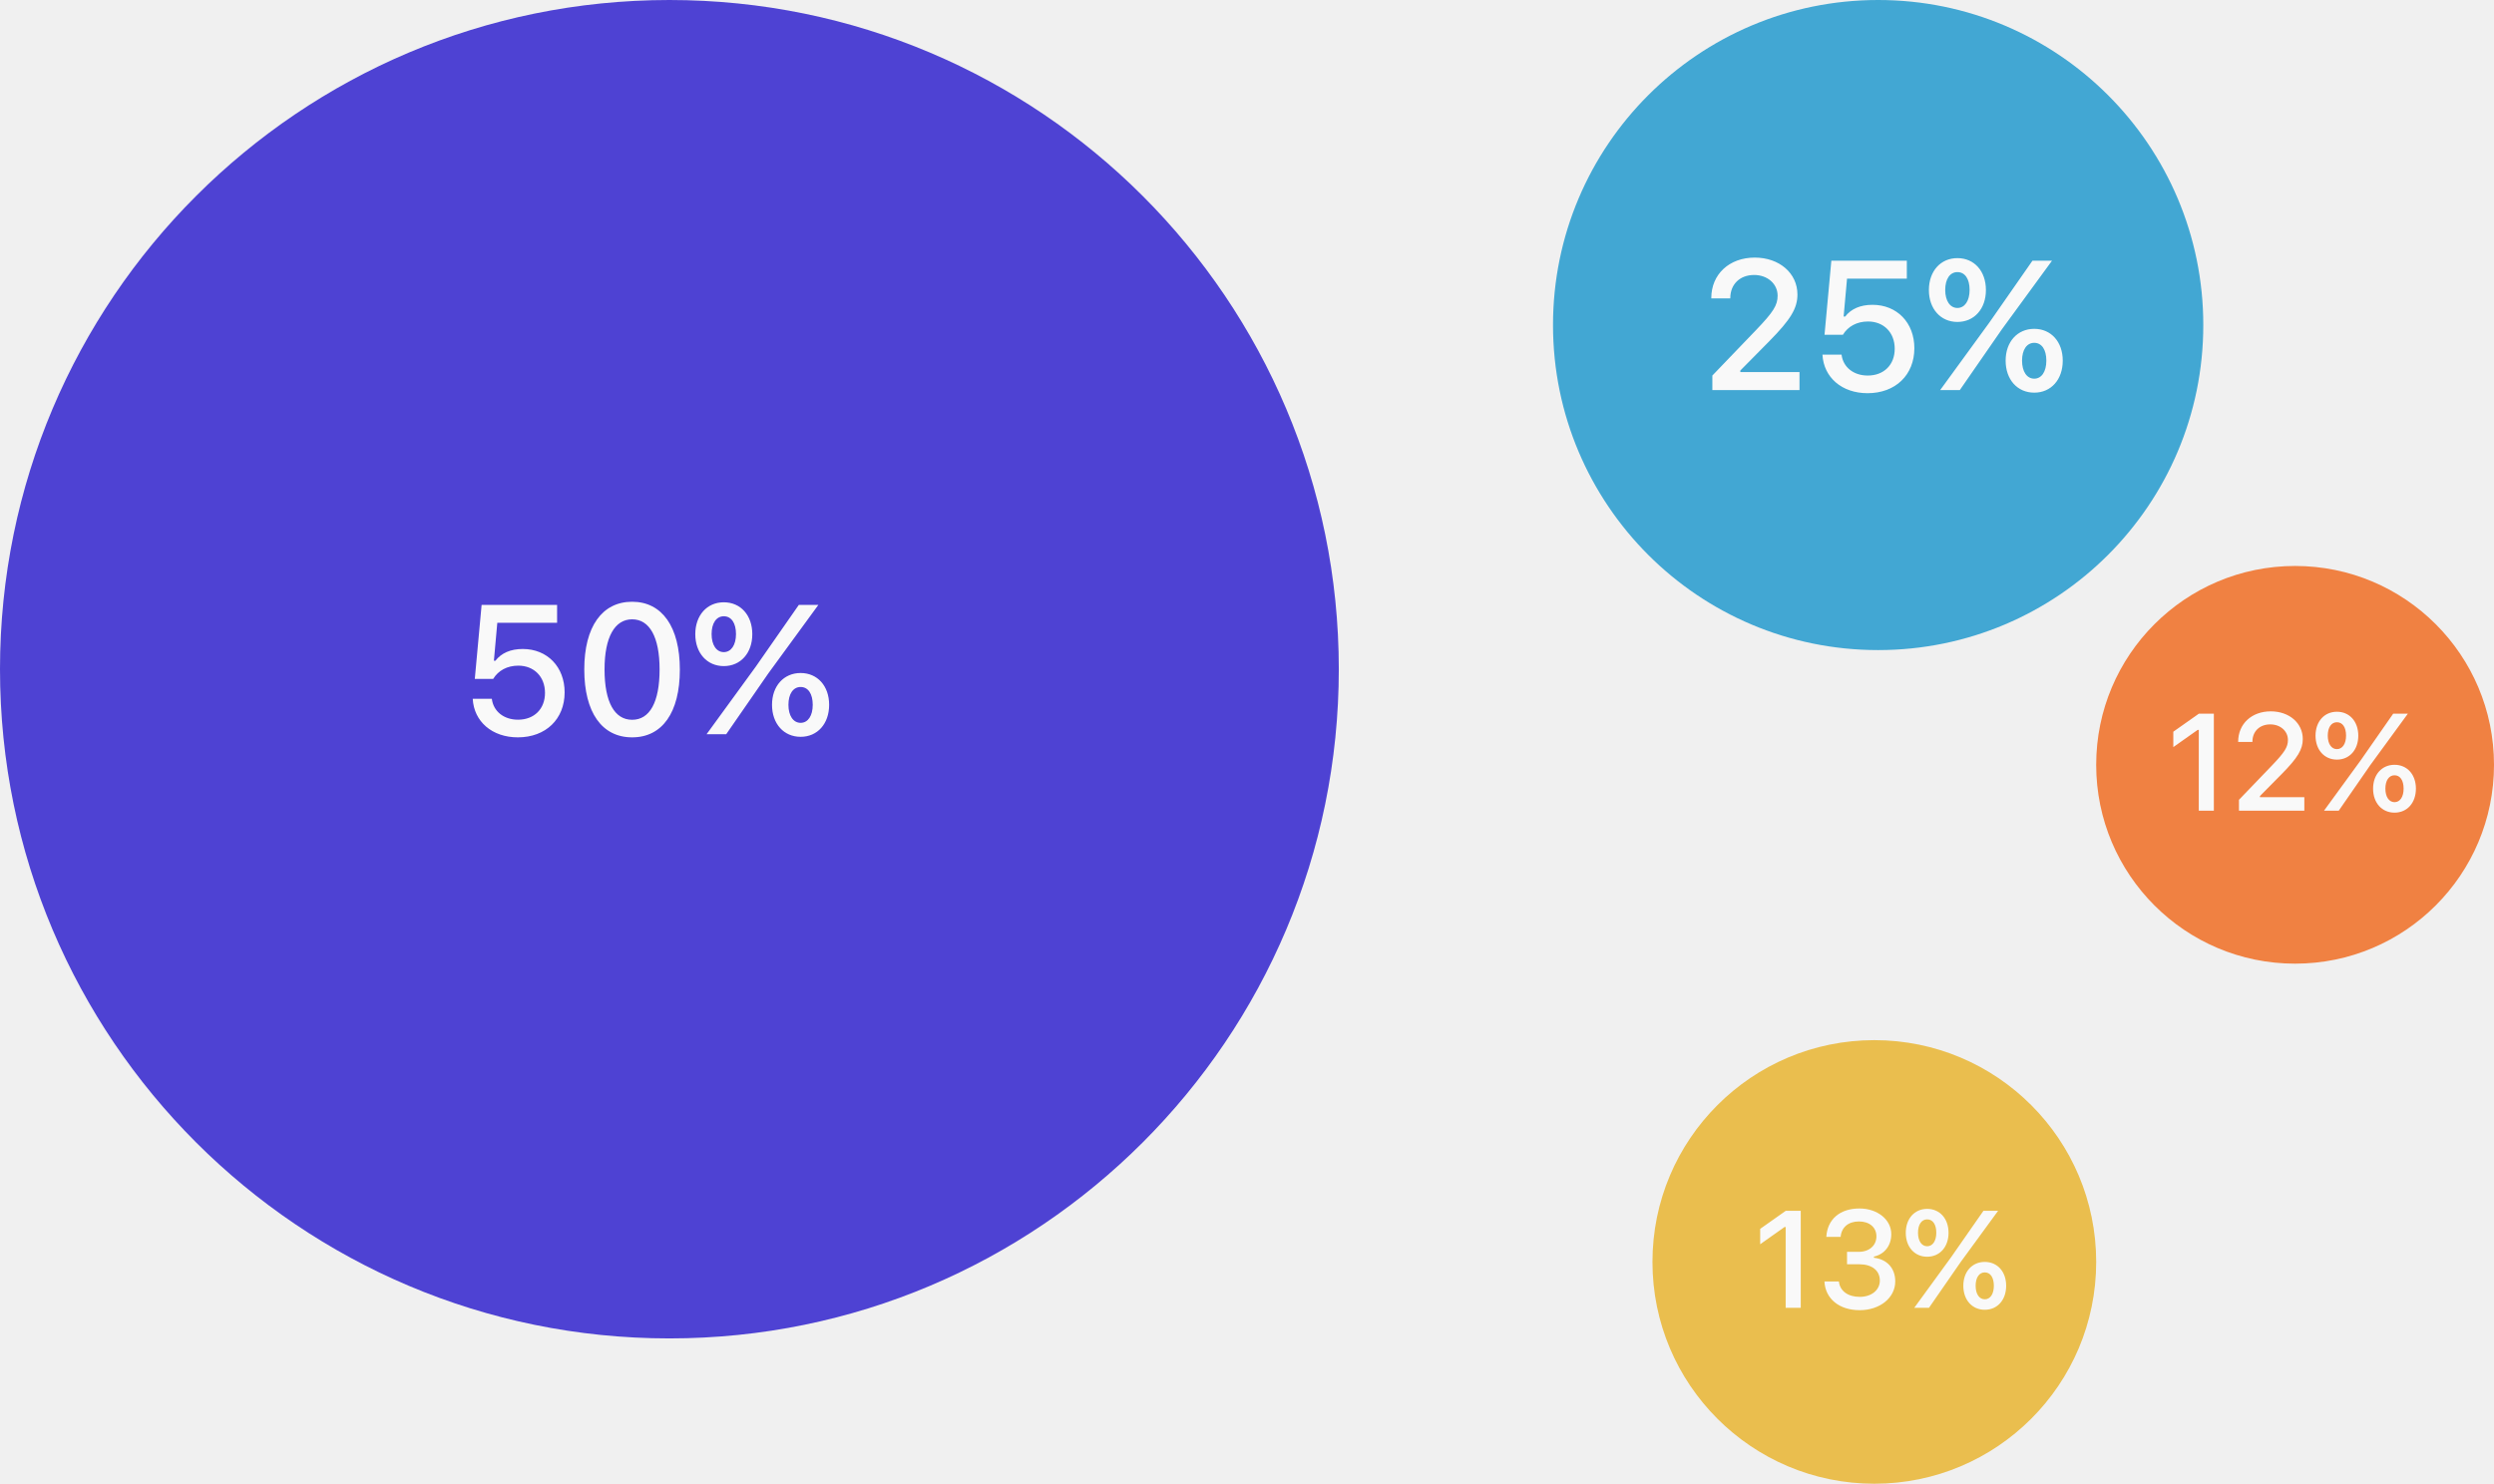
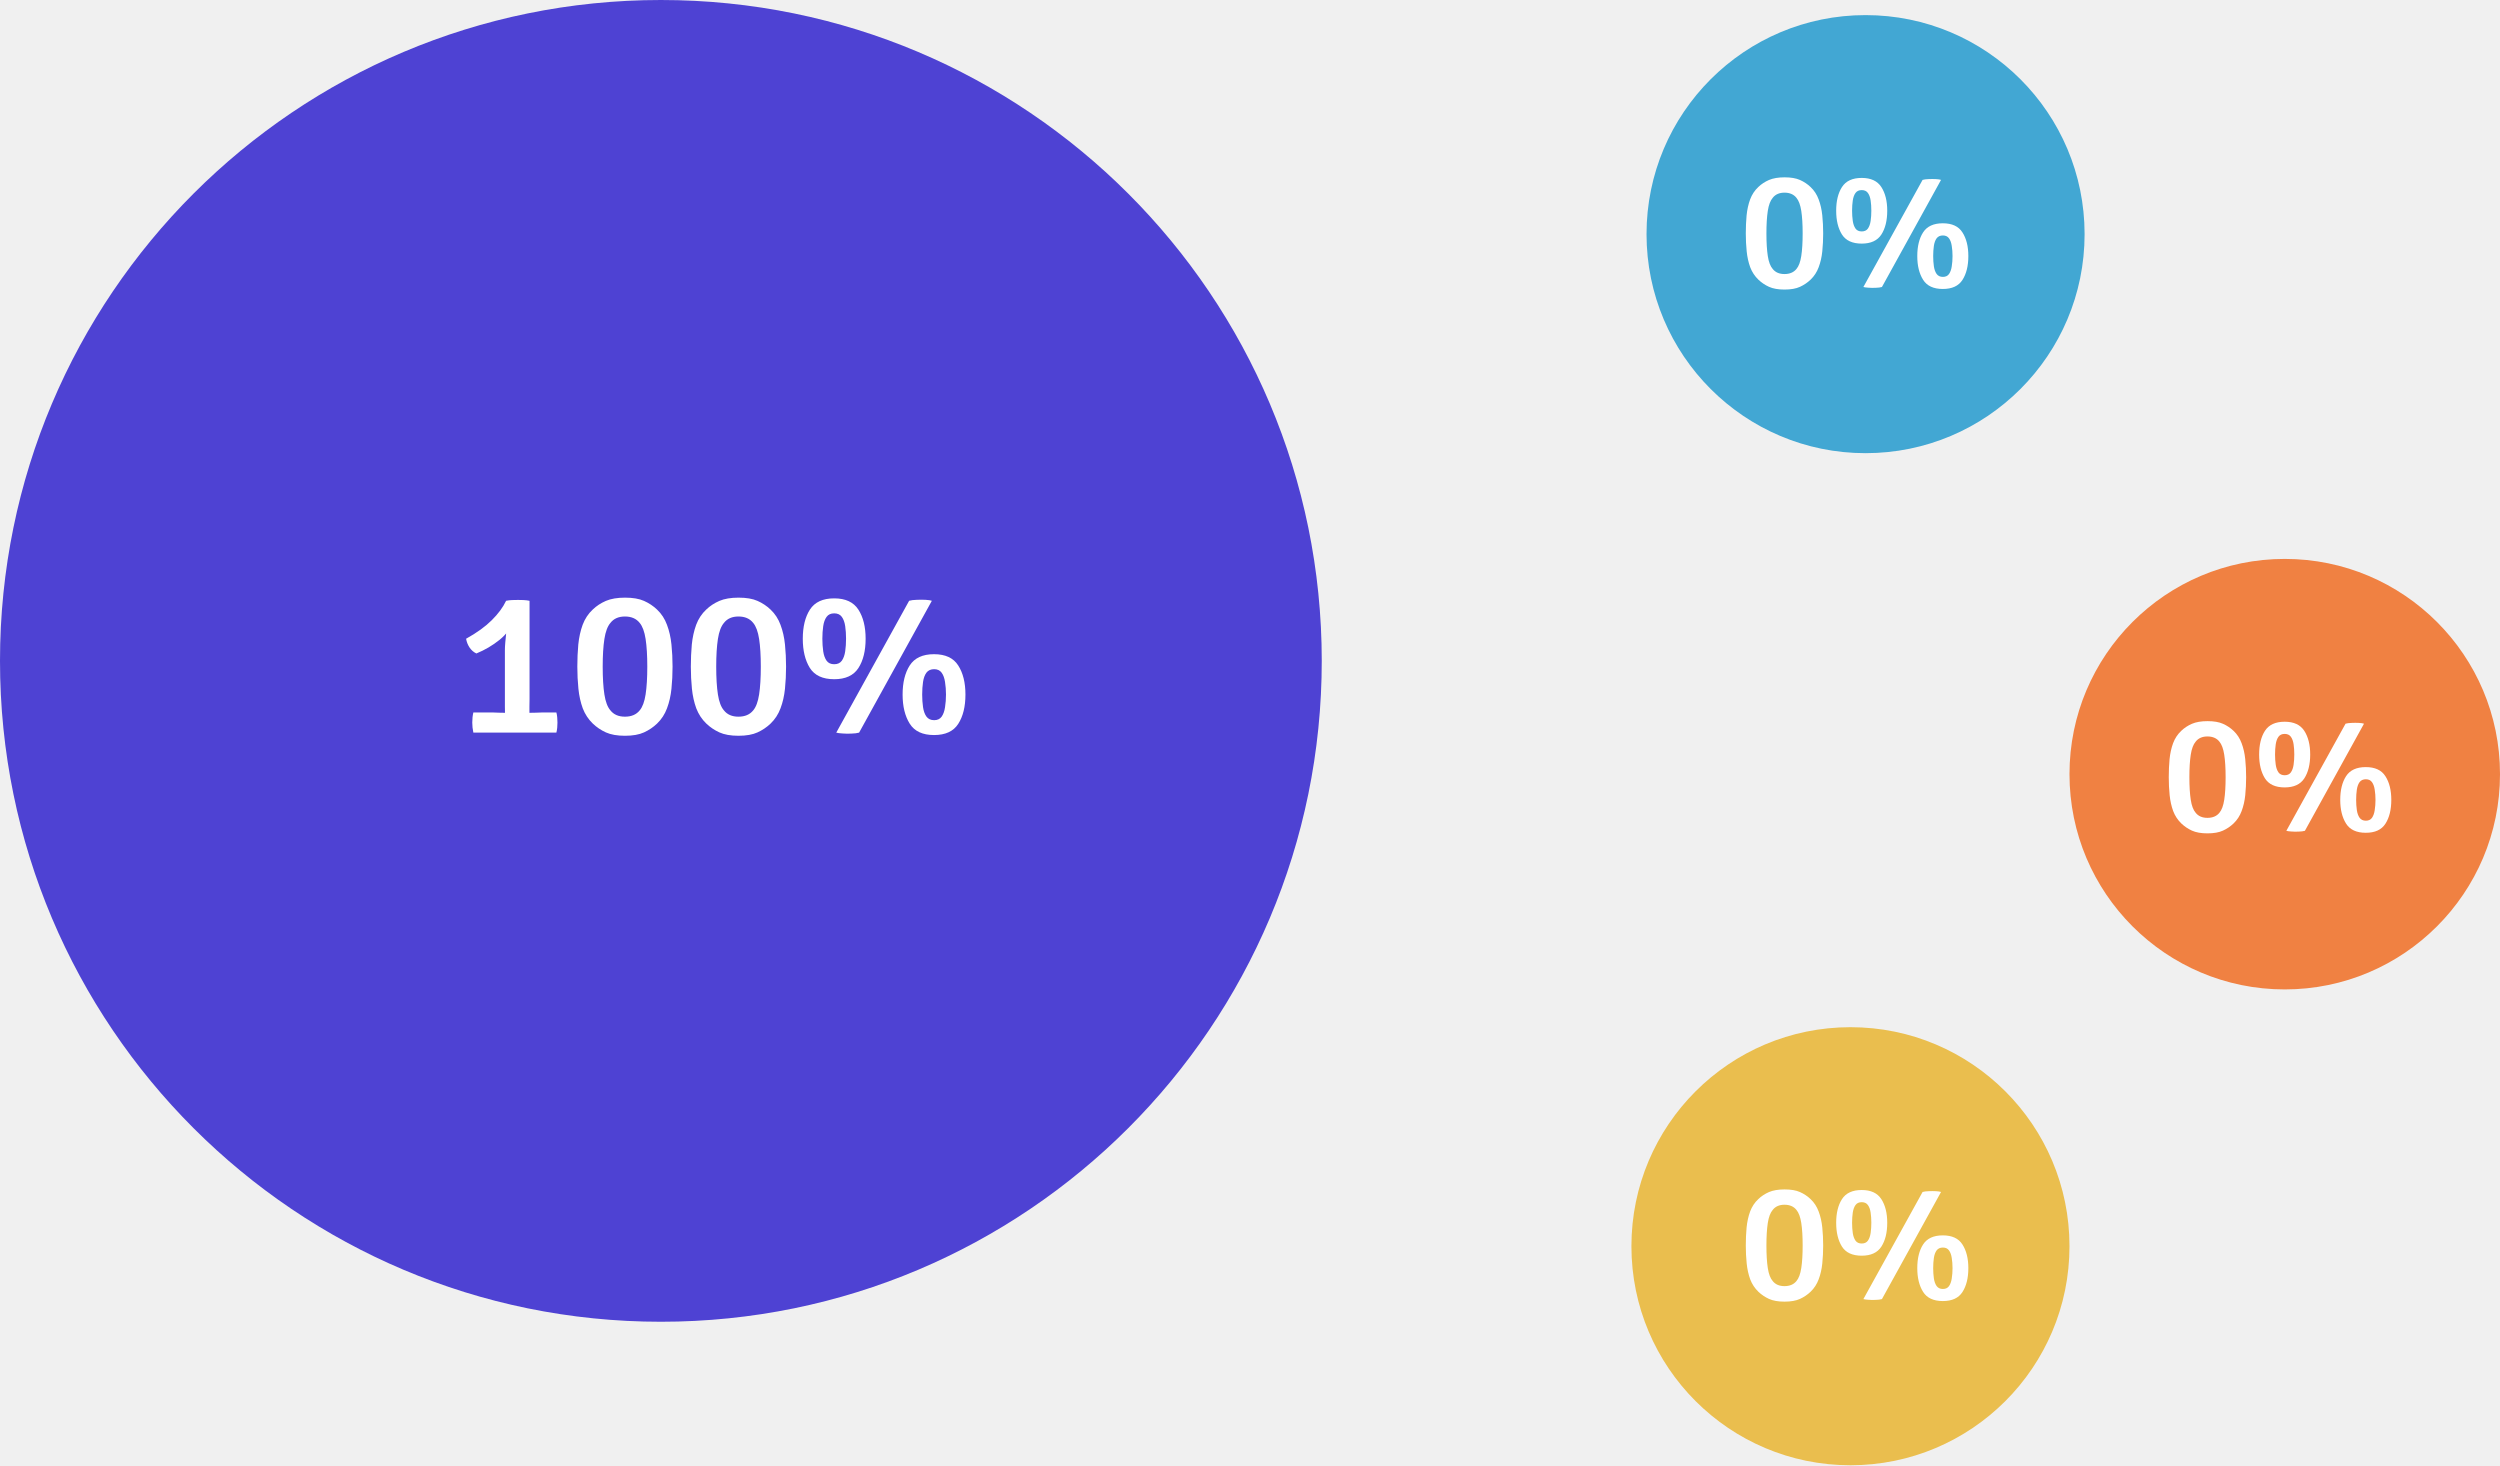
- <svg xmlns="http://www.w3.org/2000/svg" width="326" height="194" viewBox="0 0 326 194" fill="none">
+ <svg xmlns="http://www.w3.org/2000/svg" width="331" height="194" viewBox="0 0 331 194" fill="none">
  <circle cx="87.5" cy="87.5" r="87.5" fill="#4E42D3" />
-   <circle cx="245.5" cy="42.5" r="42.5" fill="#42A7D3" />
-   <circle cx="300" cy="100" r="26" fill="#F08142" />
+   <circle cx="247" cy="31" r="29" fill="#42A7D3" />
+   <circle cx="302.5" cy="102.5" r="28.5" fill="#F08142" />
  <circle cx="245" cy="165" r="29" fill="#EABE4E" />
-   <path d="M67.688 96.41C71.332 96.41 73.805 94.031 73.805 90.527C73.805 87.199 71.543 84.856 68.332 84.856C66.727 84.856 65.531 85.394 64.758 86.391H64.559L65.004 81.434H72.82V79.09H62.953L62.062 88.769H64.465C65.121 87.68 66.293 87.035 67.746 87.035C69.809 87.035 71.238 88.477 71.238 90.598C71.238 92.707 69.82 94.102 67.711 94.102C65.859 94.102 64.488 93.012 64.289 91.371H61.793C61.945 94.336 64.324 96.41 67.688 96.41ZM82.631 96.41C86.569 96.41 88.865 93.164 88.865 87.551C88.865 81.949 86.533 78.68 82.631 78.68C78.705 78.68 76.373 81.938 76.373 87.527C76.373 93.152 78.682 96.41 82.631 96.41ZM82.631 94.113C80.334 94.113 79.022 91.805 79.022 87.527C79.022 83.297 80.358 80.977 82.631 80.977C84.904 80.977 86.217 83.285 86.217 87.527C86.217 91.816 84.928 94.113 82.631 94.113ZM98.336 82.922C98.336 80.449 96.813 78.75 94.61 78.75C92.407 78.75 90.883 80.461 90.883 82.922C90.883 85.383 92.418 87.094 94.61 87.094C96.813 87.094 98.336 85.383 98.336 82.922ZM94.61 85.266C93.649 85.266 93.016 84.34 93.016 82.91C93.016 81.481 93.637 80.578 94.61 80.578C95.594 80.578 96.204 81.457 96.204 82.91C96.204 84.34 95.571 85.266 94.61 85.266ZM94.926 96L100.434 88.043L106.973 79.09H104.418L98.793 87.164L92.36 96H94.926ZM108.379 92.156C108.379 89.695 106.856 87.996 104.653 87.996C102.45 87.996 100.914 89.695 100.914 92.156C100.914 94.629 102.45 96.34 104.653 96.34C106.856 96.34 108.379 94.629 108.379 92.156ZM104.653 94.512C103.692 94.512 103.059 93.586 103.059 92.156C103.059 90.727 103.68 89.824 104.653 89.824C105.625 89.824 106.235 90.703 106.235 92.156C106.235 93.586 105.614 94.512 104.653 94.512Z" fill="#F9F9F9" />
-   <path d="M287.412 106H289.381V93.317H287.421L284.081 95.673V97.686L287.263 95.436H287.412V106ZM292.559 96.982V97.009H294.422V96.982C294.422 95.629 295.363 94.715 296.76 94.715C298.07 94.715 299.063 95.585 299.063 96.745C299.063 97.677 298.65 98.345 296.953 100.111L292.664 104.576V106H301.207V104.233H295.406V104.084L298.228 101.228C300.355 99.074 301.005 97.976 301.005 96.631C301.005 94.539 299.23 93.01 296.821 93.01C294.325 93.01 292.559 94.644 292.559 96.982ZM308.261 96.191C308.261 94.337 307.119 93.062 305.466 93.062C303.814 93.062 302.671 94.346 302.671 96.191C302.671 98.037 303.823 99.32 305.466 99.32C307.119 99.32 308.261 98.037 308.261 96.191ZM305.466 97.949C304.746 97.949 304.271 97.255 304.271 96.183C304.271 95.11 304.737 94.434 305.466 94.434C306.205 94.434 306.662 95.093 306.662 96.183C306.662 97.255 306.187 97.949 305.466 97.949ZM305.704 106L309.834 100.032L314.739 93.317H312.823L308.604 99.373L303.779 106H305.704ZM315.793 103.117C315.793 101.271 314.651 99.997 312.998 99.997C311.346 99.997 310.195 101.271 310.195 103.117C310.195 104.972 311.346 106.255 312.998 106.255C314.651 106.255 315.793 104.972 315.793 103.117ZM312.998 104.884C312.278 104.884 311.803 104.189 311.803 103.117C311.803 102.045 312.269 101.368 312.998 101.368C313.728 101.368 314.185 102.027 314.185 103.117C314.185 104.189 313.719 104.884 312.998 104.884Z" fill="#F9F9F9" />
-   <path d="M233.412 171H235.381V158.317H233.421L230.081 160.673V162.686L233.263 160.436H233.412V171ZM241.433 165.305H243.032C244.694 165.305 245.722 166.122 245.722 167.432C245.722 168.68 244.632 169.567 243.085 169.567C241.547 169.567 240.492 168.785 240.369 167.555H238.48C238.594 169.822 240.422 171.308 243.085 171.308C245.731 171.308 247.735 169.69 247.735 167.537C247.735 165.841 246.68 164.654 244.948 164.452V164.303C246.346 163.986 247.216 162.861 247.216 161.367C247.216 159.46 245.405 158.01 243.05 158.01C240.51 158.01 238.858 159.425 238.726 161.719H240.598C240.703 160.471 241.609 159.706 242.988 159.706C244.368 159.706 245.274 160.479 245.274 161.657C245.274 162.853 244.333 163.679 242.971 163.679H241.433V165.305ZM254.701 161.191C254.701 159.337 253.558 158.062 251.906 158.062C250.253 158.062 249.111 159.346 249.111 161.191C249.111 163.037 250.262 164.32 251.906 164.32C253.558 164.32 254.701 163.037 254.701 161.191ZM251.906 162.949C251.185 162.949 250.71 162.255 250.71 161.183C250.71 160.11 251.176 159.434 251.906 159.434C252.644 159.434 253.101 160.093 253.101 161.183C253.101 162.255 252.626 162.949 251.906 162.949ZM252.143 171L256.274 165.032L261.178 158.317H259.262L255.043 164.373L250.218 171H252.143ZM262.233 168.117C262.233 166.271 261.09 164.997 259.438 164.997C257.786 164.997 256.634 166.271 256.634 168.117C256.634 169.972 257.786 171.255 259.438 171.255C261.09 171.255 262.233 169.972 262.233 168.117ZM259.438 169.884C258.717 169.884 258.243 169.189 258.243 168.117C258.243 167.045 258.708 166.368 259.438 166.368C260.167 166.368 260.624 167.027 260.624 168.117C260.624 169.189 260.159 169.884 259.438 169.884Z" fill="#F9F9F9" />
-   <path d="M223.688 38.977V39.012H226.172V38.977C226.172 37.172 227.426 35.953 229.289 35.953C231.035 35.953 232.359 37.113 232.359 38.66C232.359 39.902 231.809 40.793 229.547 43.148L223.828 49.102V51H235.219V48.645H227.484V48.445L231.246 44.637C234.082 41.766 234.949 40.301 234.949 38.508C234.949 35.719 232.582 33.68 229.371 33.68C226.043 33.68 223.688 35.859 223.688 38.977ZM244.115 51.41C247.76 51.41 250.233 49.031 250.233 45.527C250.233 42.199 247.971 39.855 244.76 39.855C243.155 39.855 241.959 40.395 241.186 41.391H240.987L241.432 36.434H249.248V34.09H239.381L238.49 43.77H240.893C241.549 42.68 242.721 42.035 244.174 42.035C246.237 42.035 247.666 43.477 247.666 45.598C247.666 47.707 246.248 49.102 244.139 49.102C242.287 49.102 240.916 48.012 240.717 46.371H238.221C238.373 49.336 240.752 51.41 244.115 51.41ZM259.586 37.922C259.586 35.449 258.063 33.75 255.86 33.75C253.657 33.75 252.133 35.461 252.133 37.922C252.133 40.383 253.668 42.094 255.86 42.094C258.063 42.094 259.586 40.383 259.586 37.922ZM255.86 40.266C254.899 40.266 254.266 39.34 254.266 37.91C254.266 36.48 254.887 35.578 255.86 35.578C256.844 35.578 257.454 36.457 257.454 37.91C257.454 39.34 256.821 40.266 255.86 40.266ZM256.176 51L261.684 43.043L268.223 34.09H265.668L260.043 42.164L253.61 51H256.176ZM269.629 47.156C269.629 44.695 268.106 42.996 265.903 42.996C263.7 42.996 262.164 44.695 262.164 47.156C262.164 49.629 263.7 51.34 265.903 51.34C268.106 51.34 269.629 49.629 269.629 47.156ZM265.903 49.512C264.942 49.512 264.309 48.586 264.309 47.156C264.309 45.727 264.93 44.824 265.903 44.824C266.875 44.824 267.485 45.703 267.485 47.156C267.485 48.586 266.864 49.512 265.903 49.512Z" fill="#F9F9F9" />
+   <path d="M70.112 92.536C70.112 92.888 70.107 93.235 70.096 93.576C70.096 93.907 70.096 94.259 70.096 94.632V95.656H66.864V94.632C66.864 94.259 66.859 93.907 66.848 93.576C66.848 93.235 66.848 92.888 66.848 92.536V86.088C66.848 85.8 66.864 85.469 66.896 85.096C66.939 84.712 66.976 84.323 67.008 83.928C67.04 83.523 67.056 83.144 67.056 82.792L67.008 79.544C67.264 79.491 67.531 79.459 67.808 79.448C68.096 79.437 68.357 79.432 68.592 79.432C68.827 79.432 69.072 79.437 69.328 79.448C69.584 79.459 69.845 79.491 70.112 79.544V92.536ZM65.168 94.328C65.371 94.328 65.664 94.339 66.048 94.36C66.432 94.371 66.725 94.376 66.928 94.376H70.064C70.256 94.376 70.555 94.371 70.96 94.36C71.376 94.339 71.68 94.328 71.872 94.328H73.664C73.717 94.52 73.755 94.739 73.776 94.984C73.797 95.219 73.808 95.448 73.808 95.672C73.808 95.885 73.797 96.109 73.776 96.344C73.755 96.568 73.717 96.787 73.664 97H62.672C62.576 96.541 62.528 96.099 62.528 95.672C62.528 95.181 62.576 94.733 62.672 94.328H65.168ZM61.712 84.568C63.131 83.779 64.261 82.963 65.104 82.12C65.957 81.277 66.592 80.419 67.008 79.544L68.192 81.976C67.755 83.043 67.072 83.955 66.144 84.712C65.216 85.459 64.192 86.061 63.072 86.52C62.709 86.349 62.405 86.083 62.16 85.72C61.925 85.357 61.776 84.973 61.712 84.568ZM76.438 88.264C76.438 87.251 76.48 86.275 76.566 85.336C76.662 84.387 76.853 83.517 77.141 82.728C77.44 81.928 77.888 81.251 78.486 80.696C78.976 80.227 79.552 79.848 80.213 79.56C80.885 79.272 81.734 79.128 82.757 79.128C83.792 79.128 84.629 79.272 85.269 79.56C85.92 79.848 86.496 80.232 86.998 80.712C87.584 81.267 88.022 81.939 88.309 82.728C88.608 83.517 88.805 84.387 88.901 85.336C88.998 86.275 89.046 87.251 89.046 88.264C89.046 89.277 88.998 90.253 88.901 91.192C88.805 92.131 88.608 92.995 88.309 93.784C88.022 94.563 87.584 95.235 86.998 95.8C86.496 96.28 85.92 96.669 85.269 96.968C84.619 97.267 83.776 97.416 82.742 97.416C81.718 97.416 80.875 97.267 80.213 96.968C79.563 96.669 78.987 96.28 78.486 95.8C77.899 95.235 77.456 94.563 77.157 93.784C76.87 92.995 76.677 92.131 76.582 91.192C76.486 90.253 76.438 89.277 76.438 88.264ZM79.797 88.264C79.797 89.747 79.872 90.973 80.022 91.944C80.171 92.915 80.438 93.619 80.822 94.056C81.259 94.611 81.899 94.888 82.742 94.888C83.595 94.888 84.246 94.611 84.694 94.056C85.067 93.619 85.328 92.915 85.478 91.944C85.627 90.973 85.701 89.747 85.701 88.264C85.701 86.792 85.627 85.571 85.478 84.6C85.328 83.629 85.067 82.92 84.694 82.472C84.246 81.907 83.595 81.624 82.742 81.624C81.899 81.624 81.259 81.907 80.822 82.472C80.438 82.92 80.171 83.629 80.022 84.6C79.872 85.571 79.797 86.792 79.797 88.264ZM91.467 88.264C91.467 87.251 91.51 86.275 91.595 85.336C91.691 84.387 91.883 83.517 92.171 82.728C92.47 81.928 92.918 81.251 93.515 80.696C94.006 80.227 94.582 79.848 95.243 79.56C95.915 79.272 96.763 79.128 97.787 79.128C98.822 79.128 99.659 79.272 100.299 79.56C100.95 79.848 101.526 80.232 102.027 80.712C102.614 81.267 103.051 81.939 103.339 82.728C103.638 83.517 103.835 84.387 103.931 85.336C104.027 86.275 104.075 87.251 104.075 88.264C104.075 89.277 104.027 90.253 103.931 91.192C103.835 92.131 103.638 92.995 103.339 93.784C103.051 94.563 102.614 95.235 102.027 95.8C101.526 96.28 100.95 96.669 100.299 96.968C99.648 97.267 98.806 97.416 97.771 97.416C96.747 97.416 95.904 97.267 95.243 96.968C94.592 96.669 94.016 96.28 93.515 95.8C92.928 95.235 92.486 94.563 92.187 93.784C91.899 92.995 91.707 92.131 91.611 91.192C91.515 90.253 91.467 89.277 91.467 88.264ZM94.827 88.264C94.827 89.747 94.902 90.973 95.051 91.944C95.2 92.915 95.467 93.619 95.851 94.056C96.288 94.611 96.928 94.888 97.771 94.888C98.624 94.888 99.275 94.611 99.723 94.056C100.096 93.619 100.358 92.915 100.507 91.944C100.656 90.973 100.731 89.747 100.731 88.264C100.731 86.792 100.656 85.571 100.507 84.6C100.358 83.629 100.096 82.92 99.723 82.472C99.275 81.907 98.624 81.624 97.771 81.624C96.928 81.624 96.288 81.907 95.851 82.472C95.467 82.92 95.2 83.629 95.051 84.6C94.902 85.571 94.827 86.792 94.827 88.264ZM127.825 91.96C127.825 93.56 127.505 94.856 126.865 95.848C126.235 96.829 125.169 97.32 123.665 97.32C122.15 97.32 121.078 96.819 120.449 95.816C119.819 94.813 119.505 93.528 119.505 91.96C119.505 90.371 119.819 89.085 120.449 88.104C121.089 87.112 122.161 86.616 123.665 86.616C125.169 86.616 126.235 87.112 126.865 88.104C127.505 89.096 127.825 90.381 127.825 91.96ZM122.097 91.96C122.097 92.547 122.134 93.101 122.209 93.624C122.283 94.136 122.433 94.552 122.657 94.872C122.891 95.192 123.233 95.352 123.681 95.352C124.118 95.352 124.449 95.197 124.673 94.888C124.897 94.568 125.046 94.152 125.121 93.64C125.206 93.117 125.249 92.557 125.249 91.96C125.249 91.363 125.206 90.808 125.121 90.296C125.046 89.784 124.897 89.373 124.673 89.064C124.449 88.755 124.118 88.6 123.681 88.6C123.233 88.6 122.891 88.755 122.657 89.064C122.433 89.373 122.283 89.784 122.209 90.296C122.134 90.808 122.097 91.363 122.097 91.96ZM114.609 84.568C114.609 86.168 114.289 87.464 113.649 88.456C113.009 89.437 111.942 89.928 110.449 89.928C108.923 89.928 107.846 89.427 107.217 88.424C106.598 87.421 106.289 86.136 106.289 84.568C106.289 82.979 106.603 81.693 107.233 80.712C107.873 79.72 108.945 79.224 110.449 79.224C111.942 79.224 113.009 79.72 113.649 80.712C114.289 81.704 114.609 82.989 114.609 84.568ZM108.881 84.568C108.881 85.155 108.918 85.709 108.993 86.232C109.067 86.744 109.217 87.16 109.441 87.48C109.665 87.789 110.001 87.944 110.449 87.944C110.897 87.944 111.233 87.789 111.457 87.48C111.681 87.16 111.83 86.744 111.905 86.232C111.979 85.709 112.017 85.155 112.017 84.568C112.017 83.96 111.979 83.405 111.905 82.904C111.83 82.392 111.681 81.981 111.457 81.672C111.233 81.363 110.897 81.208 110.449 81.208C110.001 81.208 109.665 81.363 109.441 81.672C109.217 81.981 109.067 82.392 108.993 82.904C108.918 83.416 108.881 83.971 108.881 84.568ZM120.369 79.544C120.625 79.469 120.955 79.427 121.361 79.416C121.766 79.395 122.161 79.395 122.545 79.416C122.929 79.437 123.206 79.48 123.377 79.544L113.745 97C113.478 97.075 113.137 97.117 112.721 97.128C112.315 97.149 111.926 97.144 111.553 97.112C111.179 97.091 110.902 97.053 110.721 97L120.369 79.544Z" fill="white" />
+   <path d="M231.144 30.902C231.144 30.079 231.179 29.286 231.248 28.523C231.326 27.752 231.482 27.045 231.716 26.404C231.959 25.754 232.323 25.204 232.808 24.753C233.207 24.372 233.675 24.064 234.212 23.83C234.758 23.596 235.447 23.479 236.279 23.479C237.12 23.479 237.8 23.596 238.32 23.83C238.849 24.064 239.317 24.376 239.724 24.766C240.201 25.217 240.556 25.763 240.79 26.404C241.033 27.045 241.193 27.752 241.271 28.523C241.349 29.286 241.388 30.079 241.388 30.902C241.388 31.725 241.349 32.518 241.271 33.281C241.193 34.044 241.033 34.746 240.79 35.387C240.556 36.02 240.201 36.566 239.724 37.025C239.317 37.415 238.849 37.731 238.32 37.974C237.791 38.217 237.107 38.338 236.266 38.338C235.434 38.338 234.749 38.217 234.212 37.974C233.683 37.731 233.215 37.415 232.808 37.025C232.331 36.566 231.972 36.02 231.729 35.387C231.495 34.746 231.339 34.044 231.261 33.281C231.183 32.518 231.144 31.725 231.144 30.902ZM233.874 30.902C233.874 32.107 233.935 33.103 234.056 33.892C234.177 34.681 234.394 35.253 234.706 35.608C235.061 36.059 235.581 36.284 236.266 36.284C236.959 36.284 237.488 36.059 237.852 35.608C238.155 35.253 238.368 34.681 238.489 33.892C238.61 33.103 238.671 32.107 238.671 30.902C238.671 29.706 238.61 28.714 238.489 27.925C238.368 27.136 238.155 26.56 237.852 26.196C237.488 25.737 236.959 25.507 236.266 25.507C235.581 25.507 235.061 25.737 234.706 26.196C234.394 26.56 234.177 27.136 234.056 27.925C233.935 28.714 233.874 29.706 233.874 30.902ZM260.608 33.905C260.608 35.205 260.348 36.258 259.828 37.064C259.317 37.861 258.45 38.26 257.228 38.26C255.997 38.26 255.126 37.853 254.615 37.038C254.104 36.223 253.848 35.179 253.848 33.905C253.848 32.614 254.104 31.569 254.615 30.772C255.135 29.966 256.006 29.563 257.228 29.563C258.45 29.563 259.317 29.966 259.828 30.772C260.348 31.578 260.608 32.622 260.608 33.905ZM255.954 33.905C255.954 34.382 255.984 34.832 256.045 35.257C256.106 35.673 256.227 36.011 256.409 36.271C256.6 36.531 256.877 36.661 257.241 36.661C257.596 36.661 257.865 36.535 258.047 36.284C258.229 36.024 258.35 35.686 258.411 35.27C258.48 34.845 258.515 34.39 258.515 33.905C258.515 33.42 258.48 32.969 258.411 32.553C258.35 32.137 258.229 31.803 258.047 31.552C257.865 31.301 257.596 31.175 257.241 31.175C256.877 31.175 256.6 31.301 256.409 31.552C256.227 31.803 256.106 32.137 256.045 32.553C255.984 32.969 255.954 33.42 255.954 33.905ZM249.87 27.899C249.87 29.199 249.61 30.252 249.09 31.058C248.57 31.855 247.703 32.254 246.49 32.254C245.251 32.254 244.375 31.847 243.864 31.032C243.361 30.217 243.11 29.173 243.11 27.899C243.11 26.608 243.366 25.563 243.877 24.766C244.397 23.96 245.268 23.557 246.49 23.557C247.703 23.557 248.57 23.96 249.09 24.766C249.61 25.572 249.87 26.616 249.87 27.899ZM245.216 27.899C245.216 28.376 245.246 28.826 245.307 29.251C245.368 29.667 245.489 30.005 245.671 30.265C245.853 30.516 246.126 30.642 246.49 30.642C246.854 30.642 247.127 30.516 247.309 30.265C247.491 30.005 247.612 29.667 247.673 29.251C247.734 28.826 247.764 28.376 247.764 27.899C247.764 27.405 247.734 26.954 247.673 26.547C247.612 26.131 247.491 25.797 247.309 25.546C247.127 25.295 246.854 25.169 246.49 25.169C246.126 25.169 245.853 25.295 245.671 25.546C245.489 25.797 245.368 26.131 245.307 26.547C245.246 26.963 245.216 27.414 245.216 27.899ZM254.55 23.817C254.758 23.756 255.027 23.722 255.356 23.713C255.685 23.696 256.006 23.696 256.318 23.713C256.63 23.73 256.855 23.765 256.994 23.817L249.168 38C248.951 38.061 248.674 38.095 248.336 38.104C248.007 38.121 247.69 38.117 247.387 38.091C247.084 38.074 246.858 38.043 246.711 38L254.55 23.817Z" fill="white" />
+   <path d="M287.144 102.902C287.144 102.079 287.179 101.286 287.248 100.523C287.326 99.752 287.482 99.045 287.716 98.404C287.959 97.754 288.323 97.204 288.808 96.753C289.207 96.372 289.675 96.064 290.212 95.83C290.758 95.596 291.447 95.479 292.279 95.479C293.12 95.479 293.8 95.596 294.32 95.83C294.849 96.064 295.317 96.376 295.724 96.766C296.201 97.217 296.556 97.763 296.79 98.404C297.033 99.045 297.193 99.752 297.271 100.523C297.349 101.286 297.388 102.079 297.388 102.902C297.388 103.725 297.349 104.518 297.271 105.281C297.193 106.044 297.033 106.746 296.79 107.387C296.556 108.02 296.201 108.566 295.724 109.025C295.317 109.415 294.849 109.731 294.32 109.974C293.791 110.217 293.107 110.338 292.266 110.338C291.434 110.338 290.749 110.217 290.212 109.974C289.683 109.731 289.215 109.415 288.808 109.025C288.331 108.566 287.972 108.02 287.729 107.387C287.495 106.746 287.339 106.044 287.261 105.281C287.183 104.518 287.144 103.725 287.144 102.902ZM289.874 102.902C289.874 104.107 289.935 105.103 290.056 105.892C290.177 106.681 290.394 107.253 290.706 107.608C291.061 108.059 291.581 108.284 292.266 108.284C292.959 108.284 293.488 108.059 293.852 107.608C294.155 107.253 294.368 106.681 294.489 105.892C294.61 105.103 294.671 104.107 294.671 102.902C294.671 101.706 294.61 100.714 294.489 99.925C294.368 99.136 294.155 98.56 293.852 98.196C293.488 97.737 292.959 97.507 292.266 97.507C291.581 97.507 291.061 97.737 290.706 98.196C290.394 98.56 290.177 99.136 290.056 99.925C289.935 100.714 289.874 101.706 289.874 102.902ZM316.608 105.905C316.608 107.205 316.348 108.258 315.828 109.064C315.317 109.861 314.45 110.26 313.228 110.26C311.997 110.26 311.126 109.853 310.615 109.038C310.104 108.223 309.848 107.179 309.848 105.905C309.848 104.614 310.104 103.569 310.615 102.772C311.135 101.966 312.006 101.563 313.228 101.563C314.45 101.563 315.317 101.966 315.828 102.772C316.348 103.578 316.608 104.622 316.608 105.905ZM311.954 105.905C311.954 106.382 311.984 106.832 312.045 107.257C312.106 107.673 312.227 108.011 312.409 108.271C312.6 108.531 312.877 108.661 313.241 108.661C313.596 108.661 313.865 108.535 314.047 108.284C314.229 108.024 314.35 107.686 314.411 107.27C314.48 106.845 314.515 106.39 314.515 105.905C314.515 105.42 314.48 104.969 314.411 104.553C314.35 104.137 314.229 103.803 314.047 103.552C313.865 103.301 313.596 103.175 313.241 103.175C312.877 103.175 312.6 103.301 312.409 103.552C312.227 103.803 312.106 104.137 312.045 104.553C311.984 104.969 311.954 105.42 311.954 105.905ZM305.87 99.899C305.87 101.199 305.61 102.252 305.09 103.058C304.57 103.855 303.703 104.254 302.49 104.254C301.251 104.254 300.375 103.847 299.864 103.032C299.361 102.217 299.11 101.173 299.11 99.899C299.11 98.608 299.366 97.563 299.877 96.766C300.397 95.96 301.268 95.557 302.49 95.557C303.703 95.557 304.57 95.96 305.09 96.766C305.61 97.572 305.87 98.616 305.87 99.899ZM301.216 99.899C301.216 100.376 301.246 100.826 301.307 101.251C301.368 101.667 301.489 102.005 301.671 102.265C301.853 102.516 302.126 102.642 302.49 102.642C302.854 102.642 303.127 102.516 303.309 102.265C303.491 102.005 303.612 101.667 303.673 101.251C303.734 100.826 303.764 100.376 303.764 99.899C303.764 99.405 303.734 98.954 303.673 98.547C303.612 98.131 303.491 97.797 303.309 97.546C303.127 97.295 302.854 97.169 302.49 97.169C302.126 97.169 301.853 97.295 301.671 97.546C301.489 97.797 301.368 98.131 301.307 98.547C301.246 98.963 301.216 99.414 301.216 99.899ZM310.55 95.817C310.758 95.756 311.027 95.722 311.356 95.713C311.685 95.696 312.006 95.696 312.318 95.713C312.63 95.73 312.855 95.765 312.994 95.817L305.168 110C304.951 110.061 304.674 110.095 304.336 110.104C304.007 110.121 303.69 110.117 303.387 110.091C303.084 110.074 302.858 110.043 302.711 110L310.55 95.817Z" fill="white" />
+   <path d="M231.144 164.902C231.144 164.079 231.179 163.286 231.248 162.523C231.326 161.752 231.482 161.045 231.716 160.404C231.959 159.754 232.323 159.204 232.808 158.753C233.207 158.372 233.675 158.064 234.212 157.83C234.758 157.596 235.447 157.479 236.279 157.479C237.12 157.479 237.8 157.596 238.32 157.83C238.849 158.064 239.317 158.376 239.724 158.766C240.201 159.217 240.556 159.763 240.79 160.404C241.033 161.045 241.193 161.752 241.271 162.523C241.349 163.286 241.388 164.079 241.388 164.902C241.388 165.725 241.349 166.518 241.271 167.281C241.193 168.044 241.033 168.746 240.79 169.387C240.556 170.02 240.201 170.566 239.724 171.025C239.317 171.415 238.849 171.731 238.32 171.974C237.791 172.217 237.107 172.338 236.266 172.338C235.434 172.338 234.749 172.217 234.212 171.974C233.683 171.731 233.215 171.415 232.808 171.025C232.331 170.566 231.972 170.02 231.729 169.387C231.495 168.746 231.339 168.044 231.261 167.281C231.183 166.518 231.144 165.725 231.144 164.902ZM233.874 164.902C233.874 166.107 233.935 167.103 234.056 167.892C234.177 168.681 234.394 169.253 234.706 169.608C235.061 170.059 235.581 170.284 236.266 170.284C236.959 170.284 237.488 170.059 237.852 169.608C238.155 169.253 238.368 168.681 238.489 167.892C238.61 167.103 238.671 166.107 238.671 164.902C238.671 163.706 238.61 162.714 238.489 161.925C238.368 161.136 238.155 160.56 237.852 160.196C237.488 159.737 236.959 159.507 236.266 159.507C235.581 159.507 235.061 159.737 234.706 160.196C234.394 160.56 234.177 161.136 234.056 161.925C233.935 162.714 233.874 163.706 233.874 164.902ZM260.608 167.905C260.608 169.205 260.348 170.258 259.828 171.064C259.317 171.861 258.45 172.26 257.228 172.26C255.997 172.26 255.126 171.853 254.615 171.038C254.104 170.223 253.848 169.179 253.848 167.905C253.848 166.614 254.104 165.569 254.615 164.772C255.135 163.966 256.006 163.563 257.228 163.563C258.45 163.563 259.317 163.966 259.828 164.772C260.348 165.578 260.608 166.622 260.608 167.905ZM255.954 167.905C255.954 168.382 255.984 168.832 256.045 169.257C256.106 169.673 256.227 170.011 256.409 170.271C256.6 170.531 256.877 170.661 257.241 170.661C257.596 170.661 257.865 170.535 258.047 170.284C258.229 170.024 258.35 169.686 258.411 169.27C258.48 168.845 258.515 168.39 258.515 167.905C258.515 167.42 258.48 166.969 258.411 166.553C258.35 166.137 258.229 165.803 258.047 165.552C257.865 165.301 257.596 165.175 257.241 165.175C256.877 165.175 256.6 165.301 256.409 165.552C256.227 165.803 256.106 166.137 256.045 166.553C255.984 166.969 255.954 167.42 255.954 167.905ZM249.87 161.899C249.87 163.199 249.61 164.252 249.09 165.058C248.57 165.855 247.703 166.254 246.49 166.254C245.251 166.254 244.375 165.847 243.864 165.032C243.361 164.217 243.11 163.173 243.11 161.899C243.11 160.608 243.366 159.563 243.877 158.766C244.397 157.96 245.268 157.557 246.49 157.557C247.703 157.557 248.57 157.96 249.09 158.766C249.61 159.572 249.87 160.616 249.87 161.899ZM245.216 161.899C245.216 162.376 245.246 162.826 245.307 163.251C245.368 163.667 245.489 164.005 245.671 164.265C245.853 164.516 246.126 164.642 246.49 164.642C246.854 164.642 247.127 164.516 247.309 164.265C247.491 164.005 247.612 163.667 247.673 163.251C247.734 162.826 247.764 162.376 247.764 161.899C247.764 161.405 247.734 160.954 247.673 160.547C247.612 160.131 247.491 159.797 247.309 159.546C247.127 159.295 246.854 159.169 246.49 159.169C246.126 159.169 245.853 159.295 245.671 159.546C245.489 159.797 245.368 160.131 245.307 160.547C245.246 160.963 245.216 161.414 245.216 161.899ZM254.55 157.817C254.758 157.756 255.027 157.722 255.356 157.713C255.685 157.696 256.006 157.696 256.318 157.713C256.63 157.73 256.855 157.765 256.994 157.817L249.168 172C248.951 172.061 248.674 172.095 248.336 172.104C248.007 172.121 247.69 172.117 247.387 172.091C247.084 172.074 246.858 172.043 246.711 172L254.55 157.817Z" fill="white" />
</svg>
